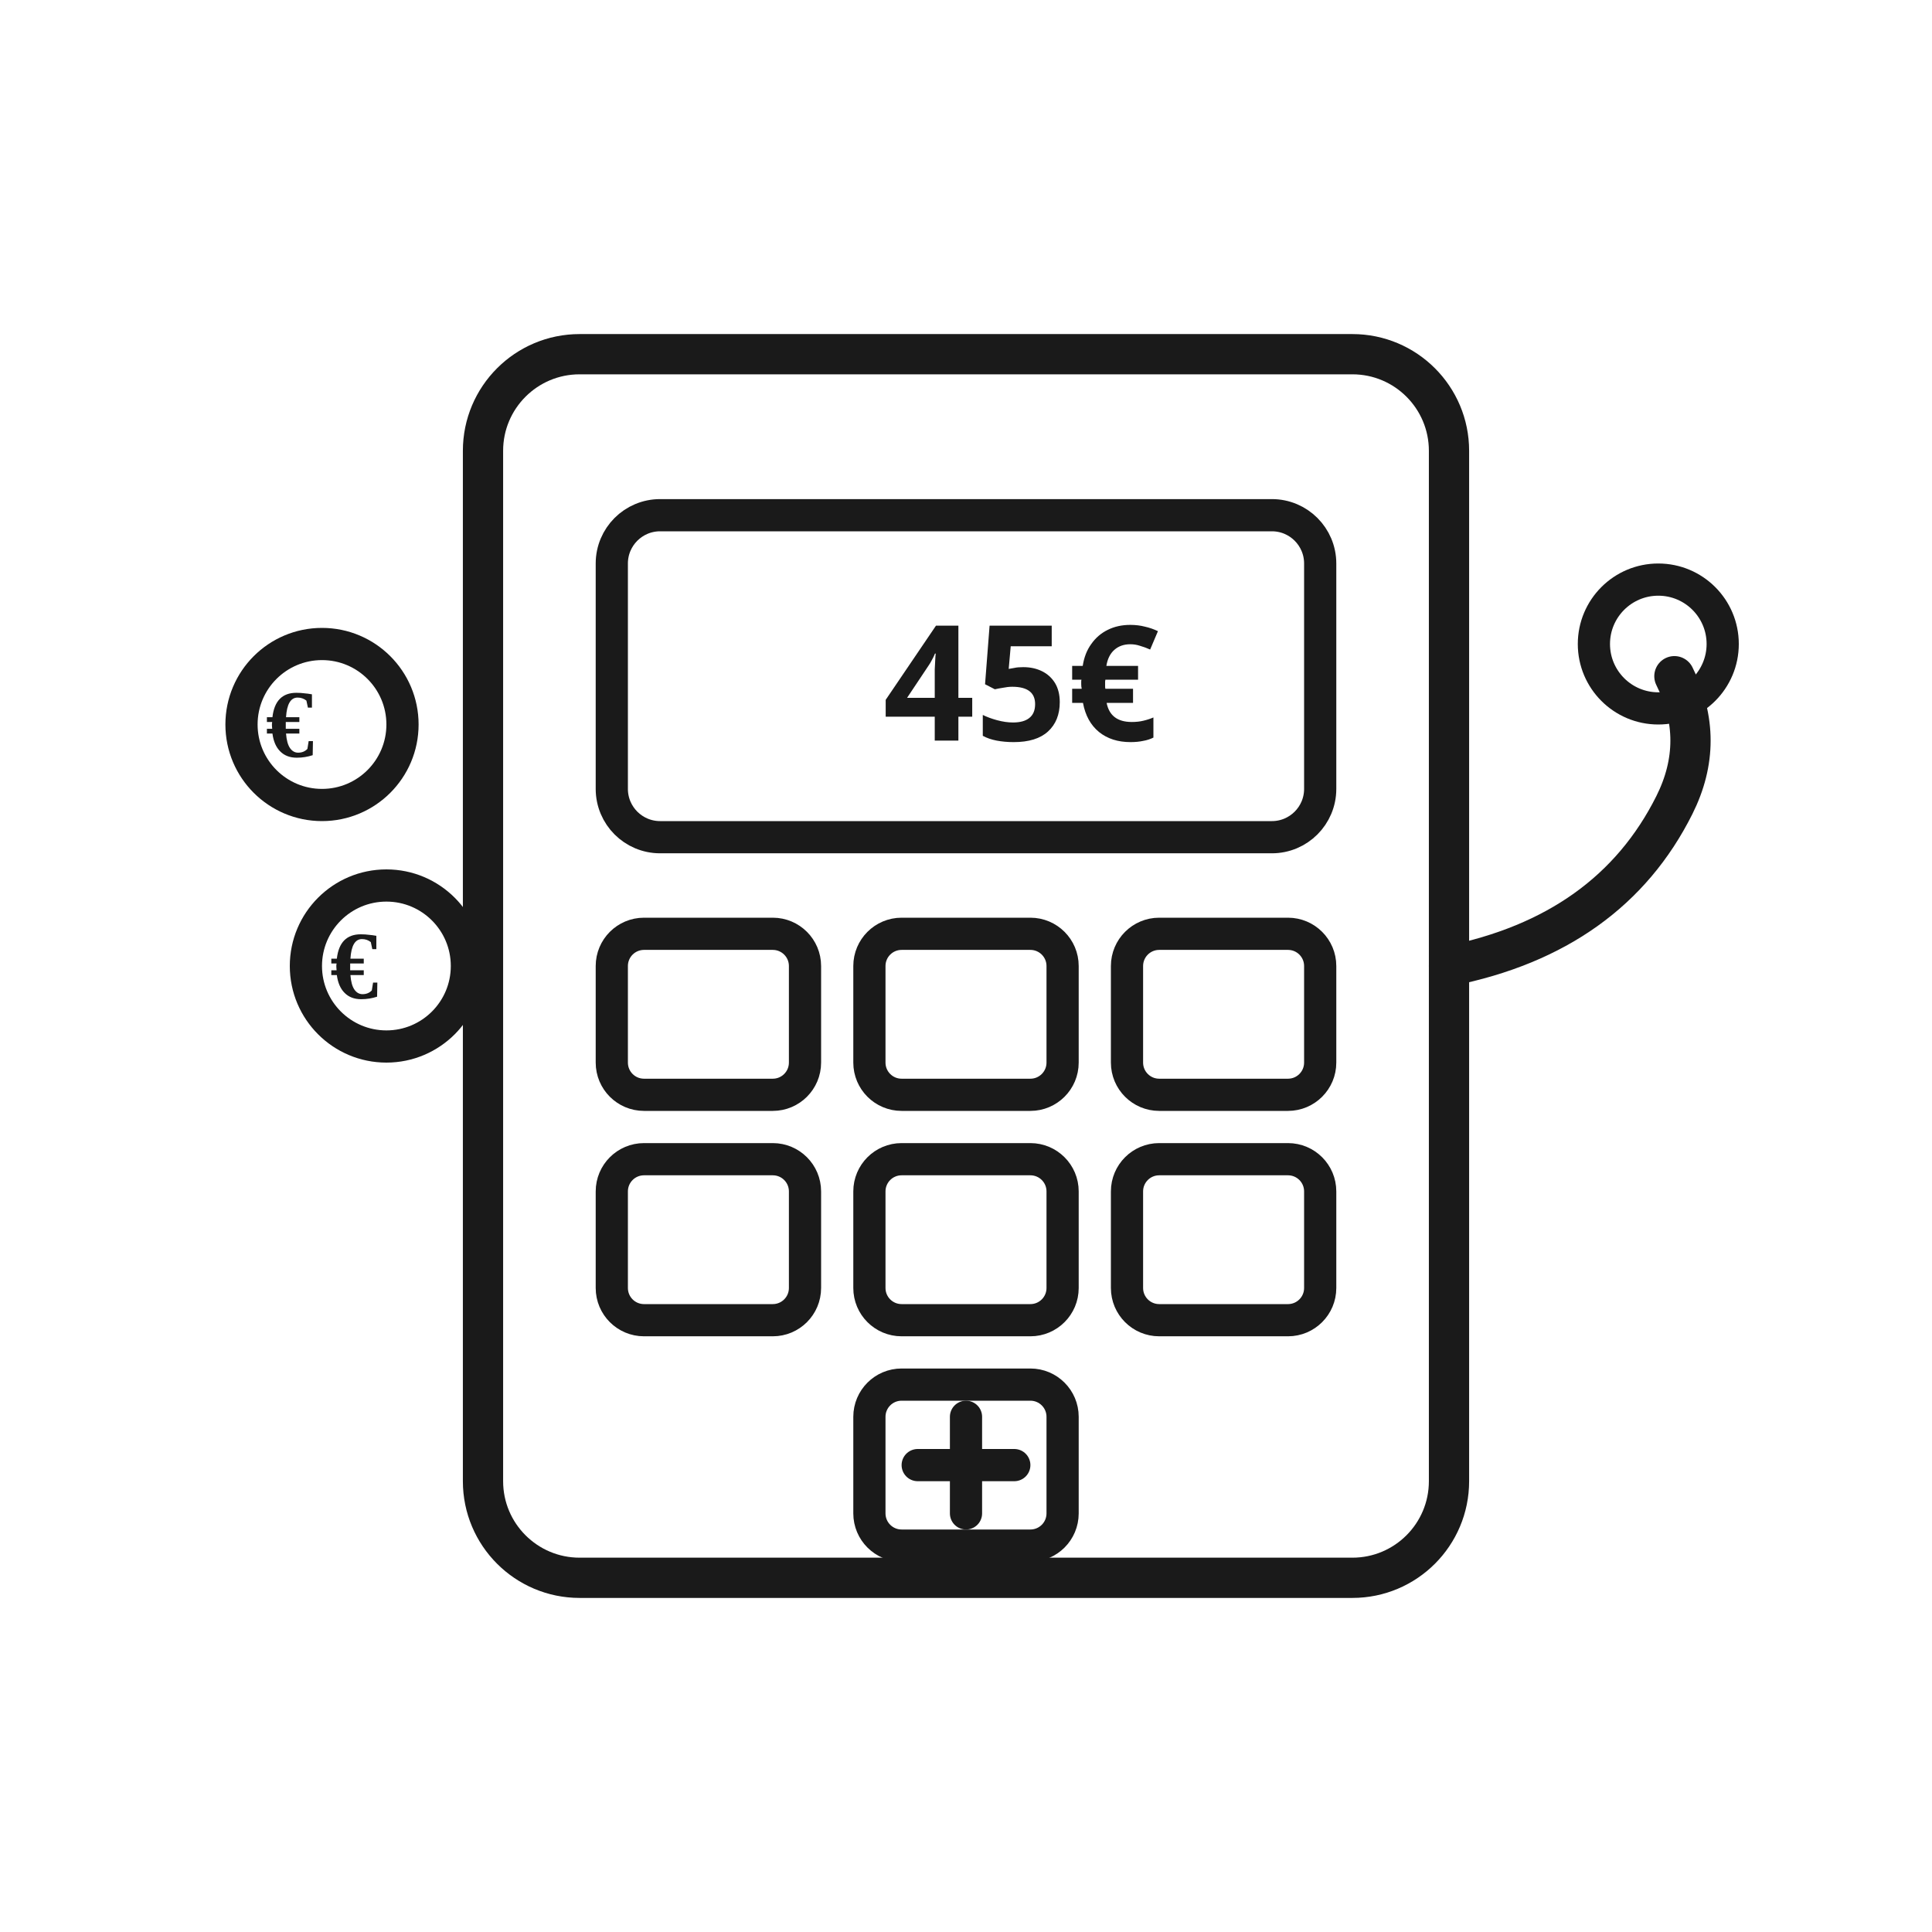
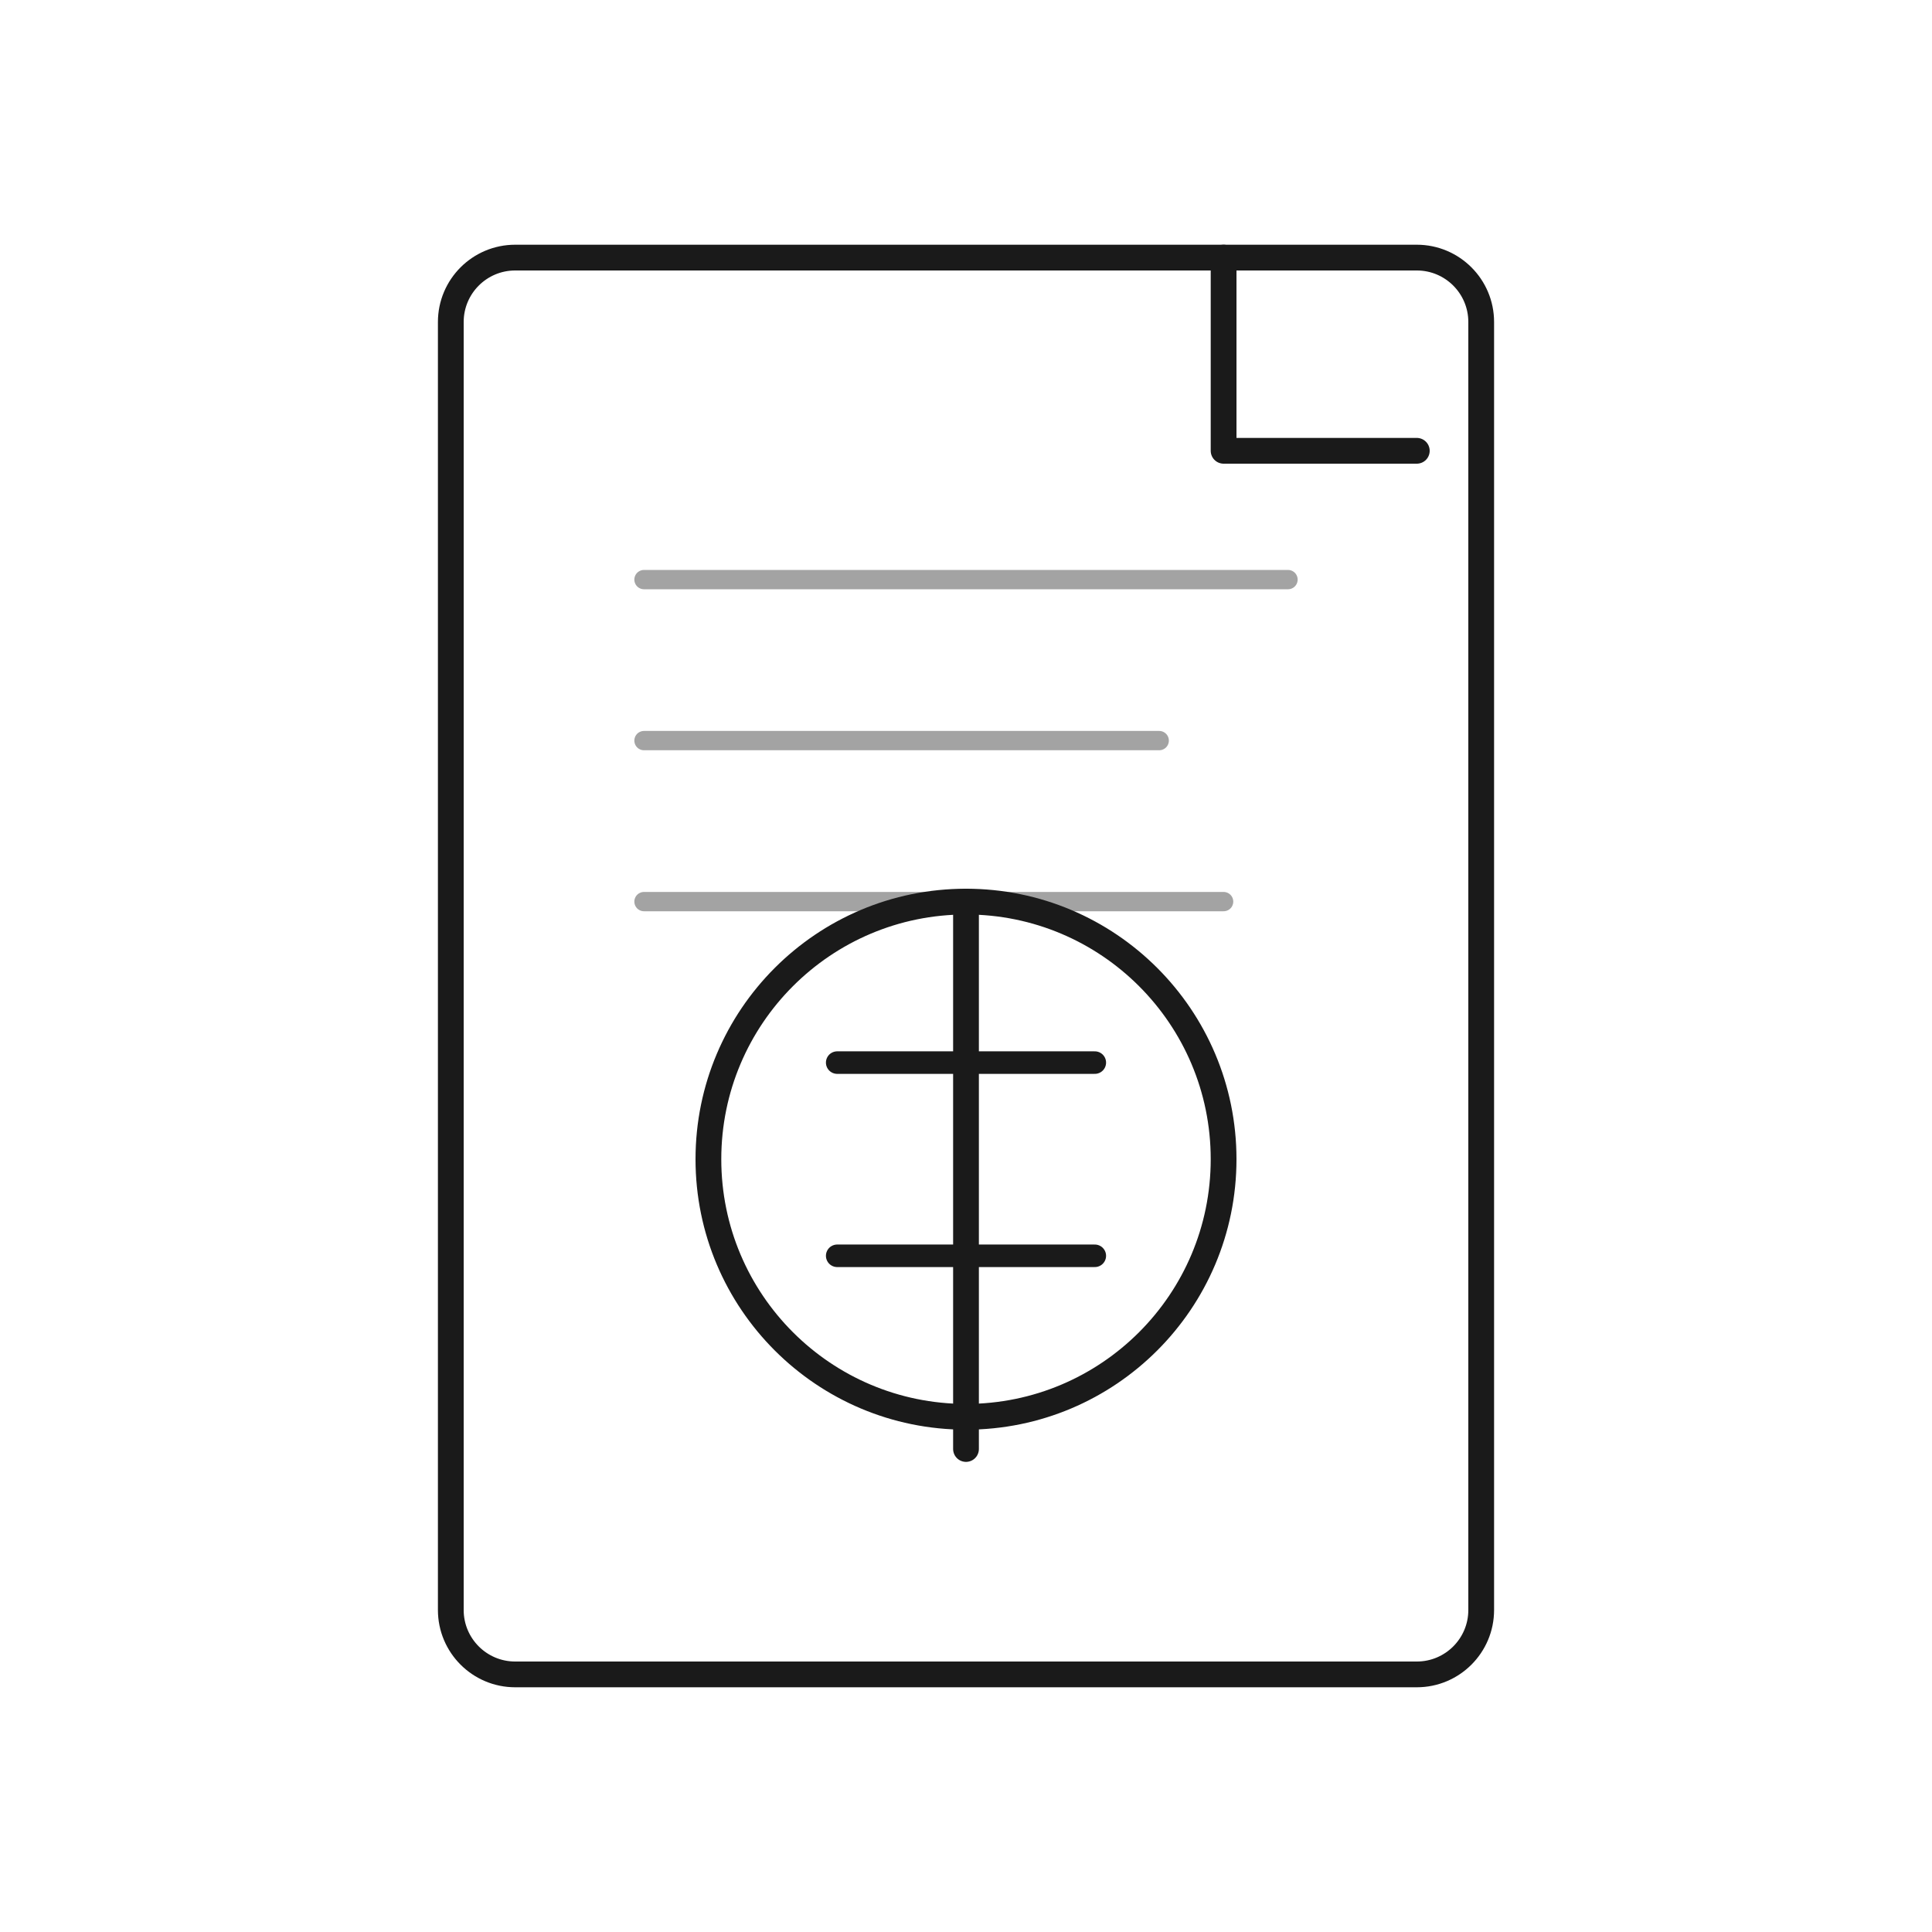
<svg xmlns="http://www.w3.org/2000/svg" viewBox="0 0 120 120" fill="none">
-   <rect x="30" y="22" width="60" height="76" rx="6" stroke="#1a1a1a" stroke-width="2.5" fill="none" />
-   <rect x="38" y="32" width="44" height="20" rx="3" stroke="#1a1a1a" stroke-width="2" fill="none" />
-   <text x="72" y="46" text-anchor="end" fill="#1a1a1a" font-size="10" font-weight="700" font-family="Montserrat,sans-serif">45€</text>
-   <rect x="38" y="58" width="12" height="10" rx="2" stroke="#1a1a1a" stroke-width="2" fill="none" />
-   <rect x="54" y="58" width="12" height="10" rx="2" stroke="#1a1a1a" stroke-width="2" fill="none" />
-   <rect x="70" y="58" width="12" height="10" rx="2" stroke="#1a1a1a" stroke-width="2" fill="none" />
-   <rect x="38" y="72" width="12" height="10" rx="2" stroke="#1a1a1a" stroke-width="2" fill="none" />
-   <rect x="54" y="72" width="12" height="10" rx="2" stroke="#1a1a1a" stroke-width="2" fill="none" />
-   <rect x="70" y="72" width="12" height="10" rx="2" stroke="#1a1a1a" stroke-width="2" fill="none" />
-   <rect x="54" y="86" width="12" height="10" rx="2" stroke="#1a1a1a" stroke-width="2" fill="none" />
-   <line x1="60" y1="88" x2="60" y2="94" stroke="#1a1a1a" stroke-width="2" stroke-linecap="round" />
-   <line x1="57" y1="91" x2="63" y2="91" stroke="#1a1a1a" stroke-width="2" stroke-linecap="round" />
-   <path d="M90 60 Q100 58 104 50 Q106 46 104 42" stroke="#1a1a1a" stroke-width="2.5" fill="none" stroke-linecap="round" />
-   <circle cx="103" cy="40" r="4" stroke="#1a1a1a" stroke-width="2" fill="none" />
-   <circle cx="20" cy="45" r="5" stroke="#1a1a1a" stroke-width="2" fill="none" />
-   <circle cx="24" cy="60" r="5" stroke="#1a1a1a" stroke-width="2" fill="none" />
-   <text x="22" y="62" text-anchor="middle" fill="#1a1a1a" font-size="6" font-weight="700">€</text>
-   <text x="18" y="47" text-anchor="middle" fill="#1a1a1a" font-size="6" font-weight="700">€</text>
+   <rect x="28" y="16" width="64" height="88" rx="4" stroke="#1a1a1a" stroke-width="1.6" stroke-linejoin="round" />
+   <path d="M76 16 V28 H88" stroke="#1a1a1a" stroke-width="1.6" stroke-linecap="round" stroke-linejoin="round" />
+   <line x1="40" y1="36" x2="80" y2="36" stroke="#1a1a1a" stroke-width="1.2" stroke-linecap="round" opacity="0.4" />
+   <line x1="40" y1="46" x2="72" y2="46" stroke="#1a1a1a" stroke-width="1.2" stroke-linecap="round" opacity="0.4" />
+   <line x1="40" y1="56" x2="76" y2="56" stroke="#1a1a1a" stroke-width="1.2" stroke-linecap="round" opacity="0.4" />
+   <circle cx="60" cy="72" r="16" stroke="#1a1a1a" stroke-width="1.6" />
+   <line x1="60" y1="56" x2="60" y2="90" stroke="#1a1a1a" stroke-width="1.6" stroke-linecap="round" />
+   <line x1="52" y1="66" x2="68" y2="66" stroke="#1a1a1a" stroke-width="1.4" stroke-linecap="round" />
+   <line x1="52" y1="78" x2="68" y2="78" stroke="#1a1a1a" stroke-width="1.4" stroke-linecap="round" />
</svg>
